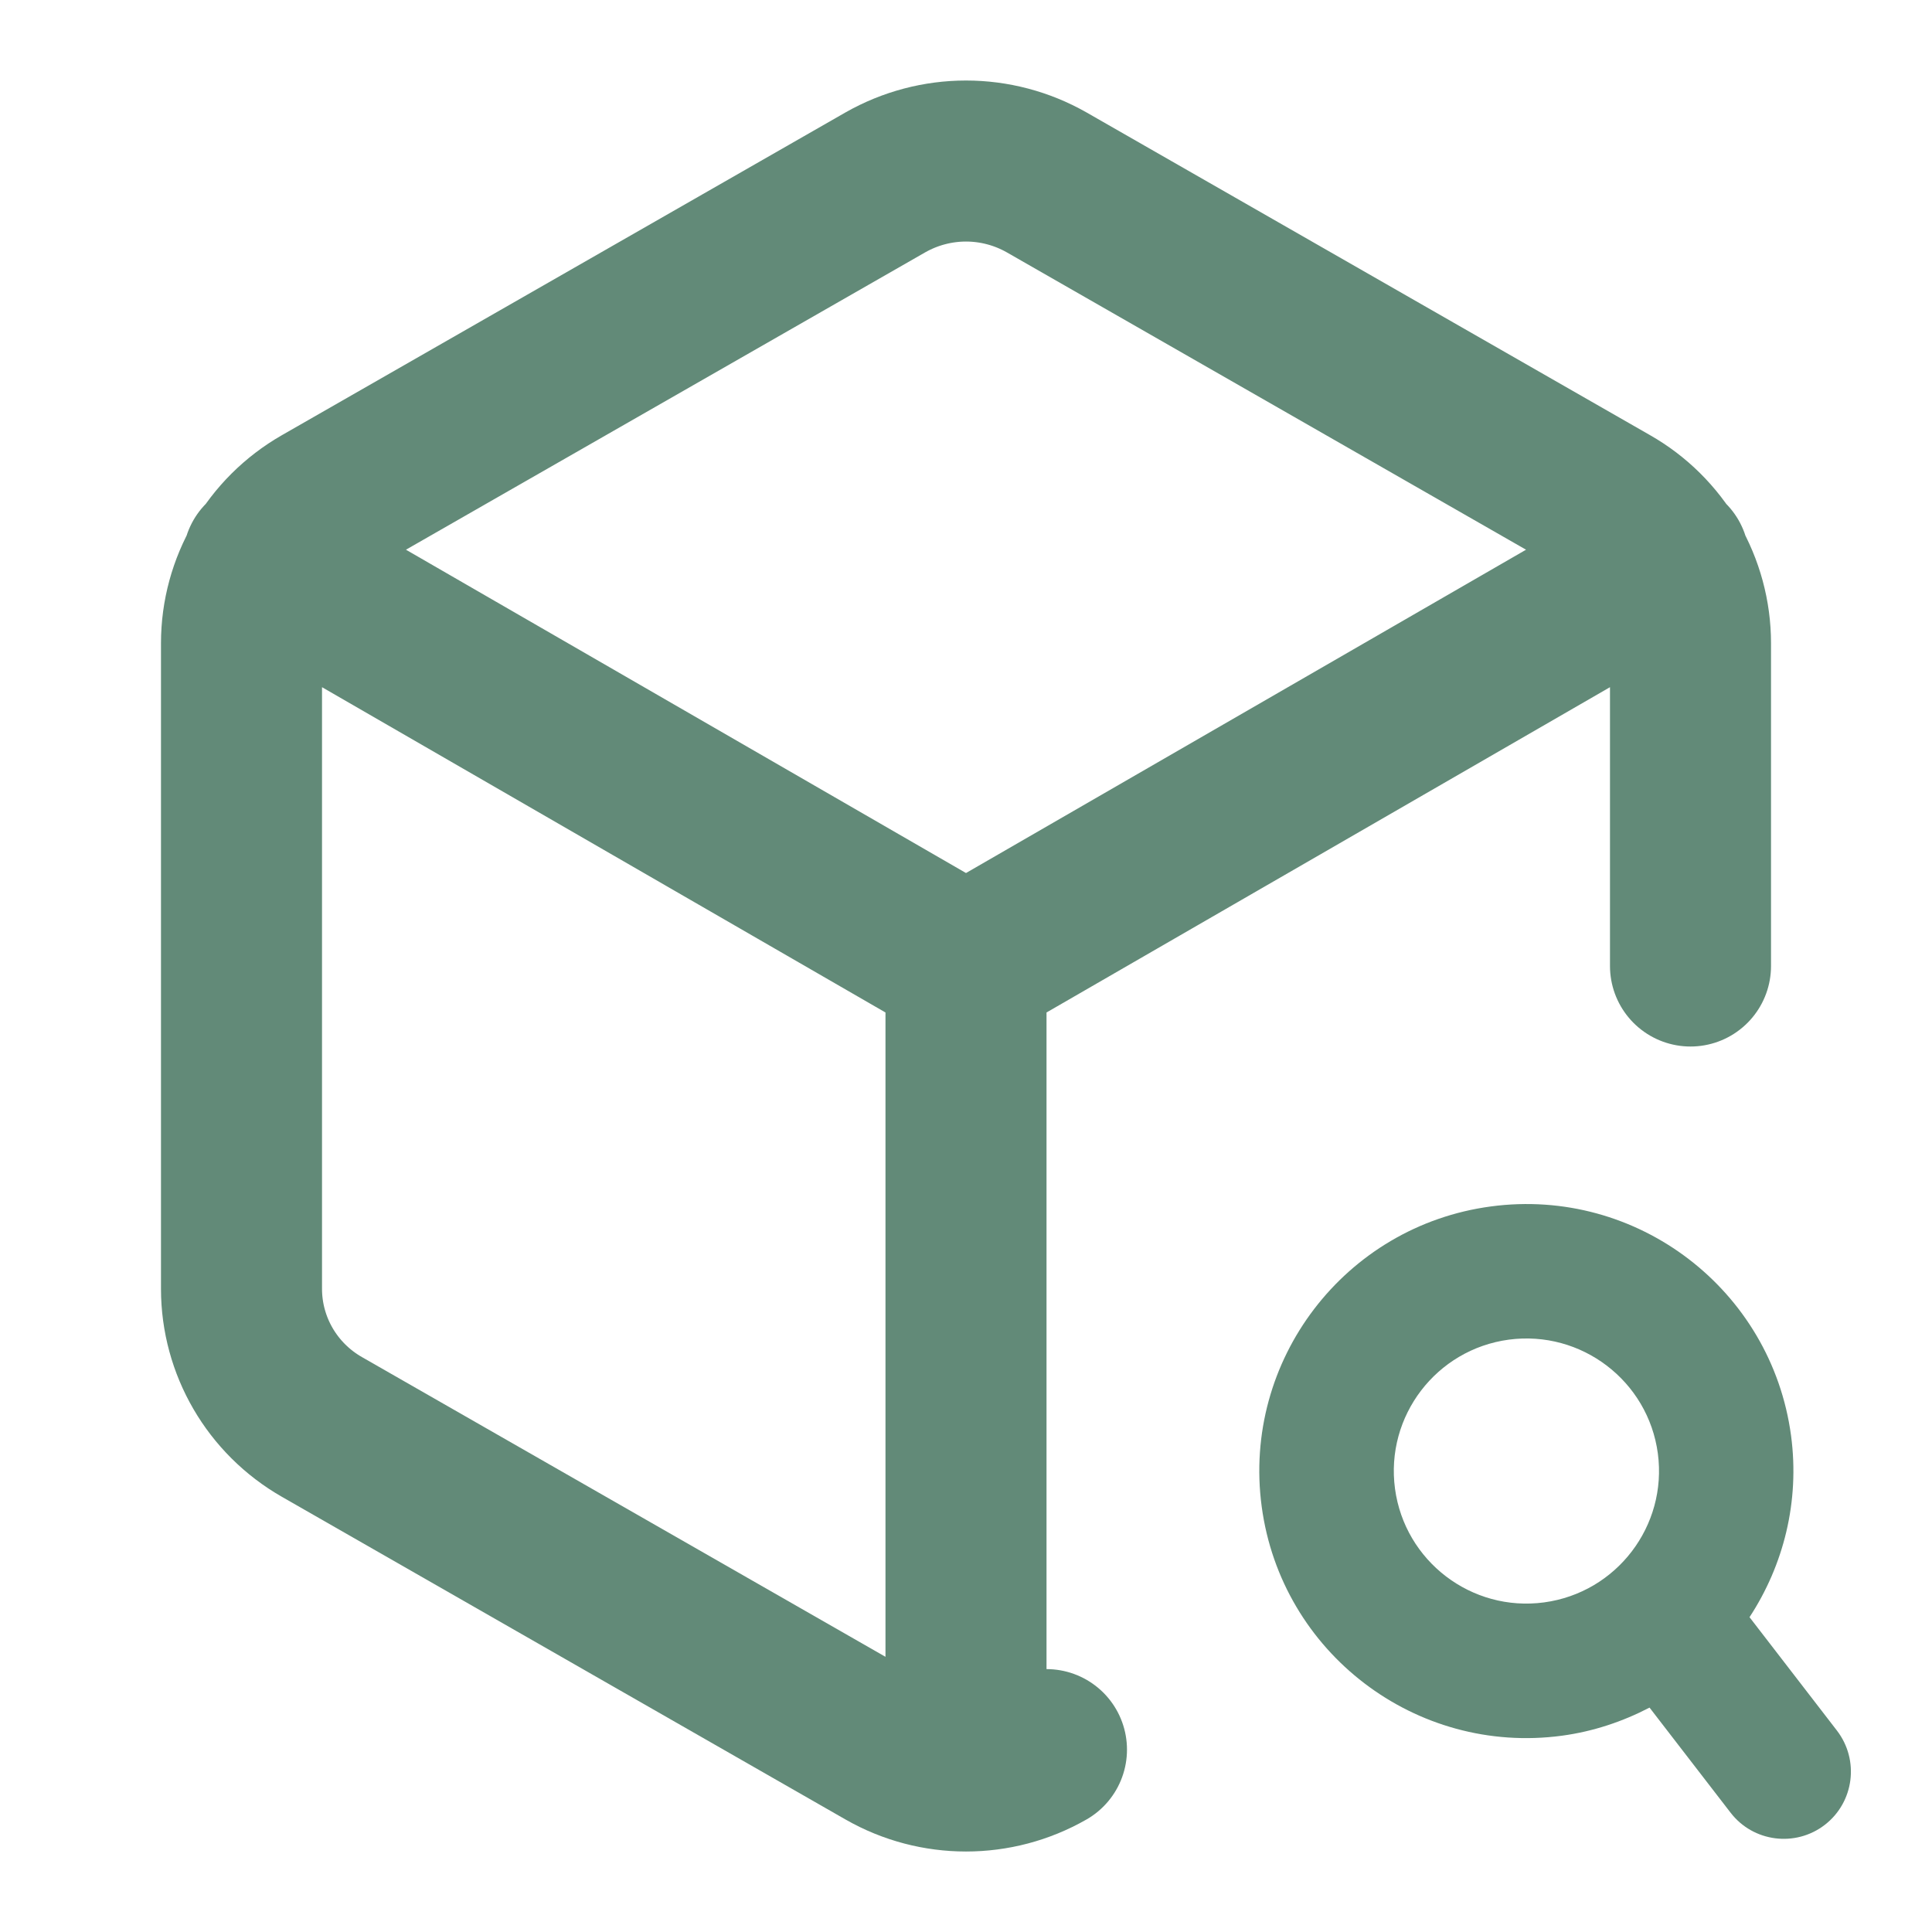
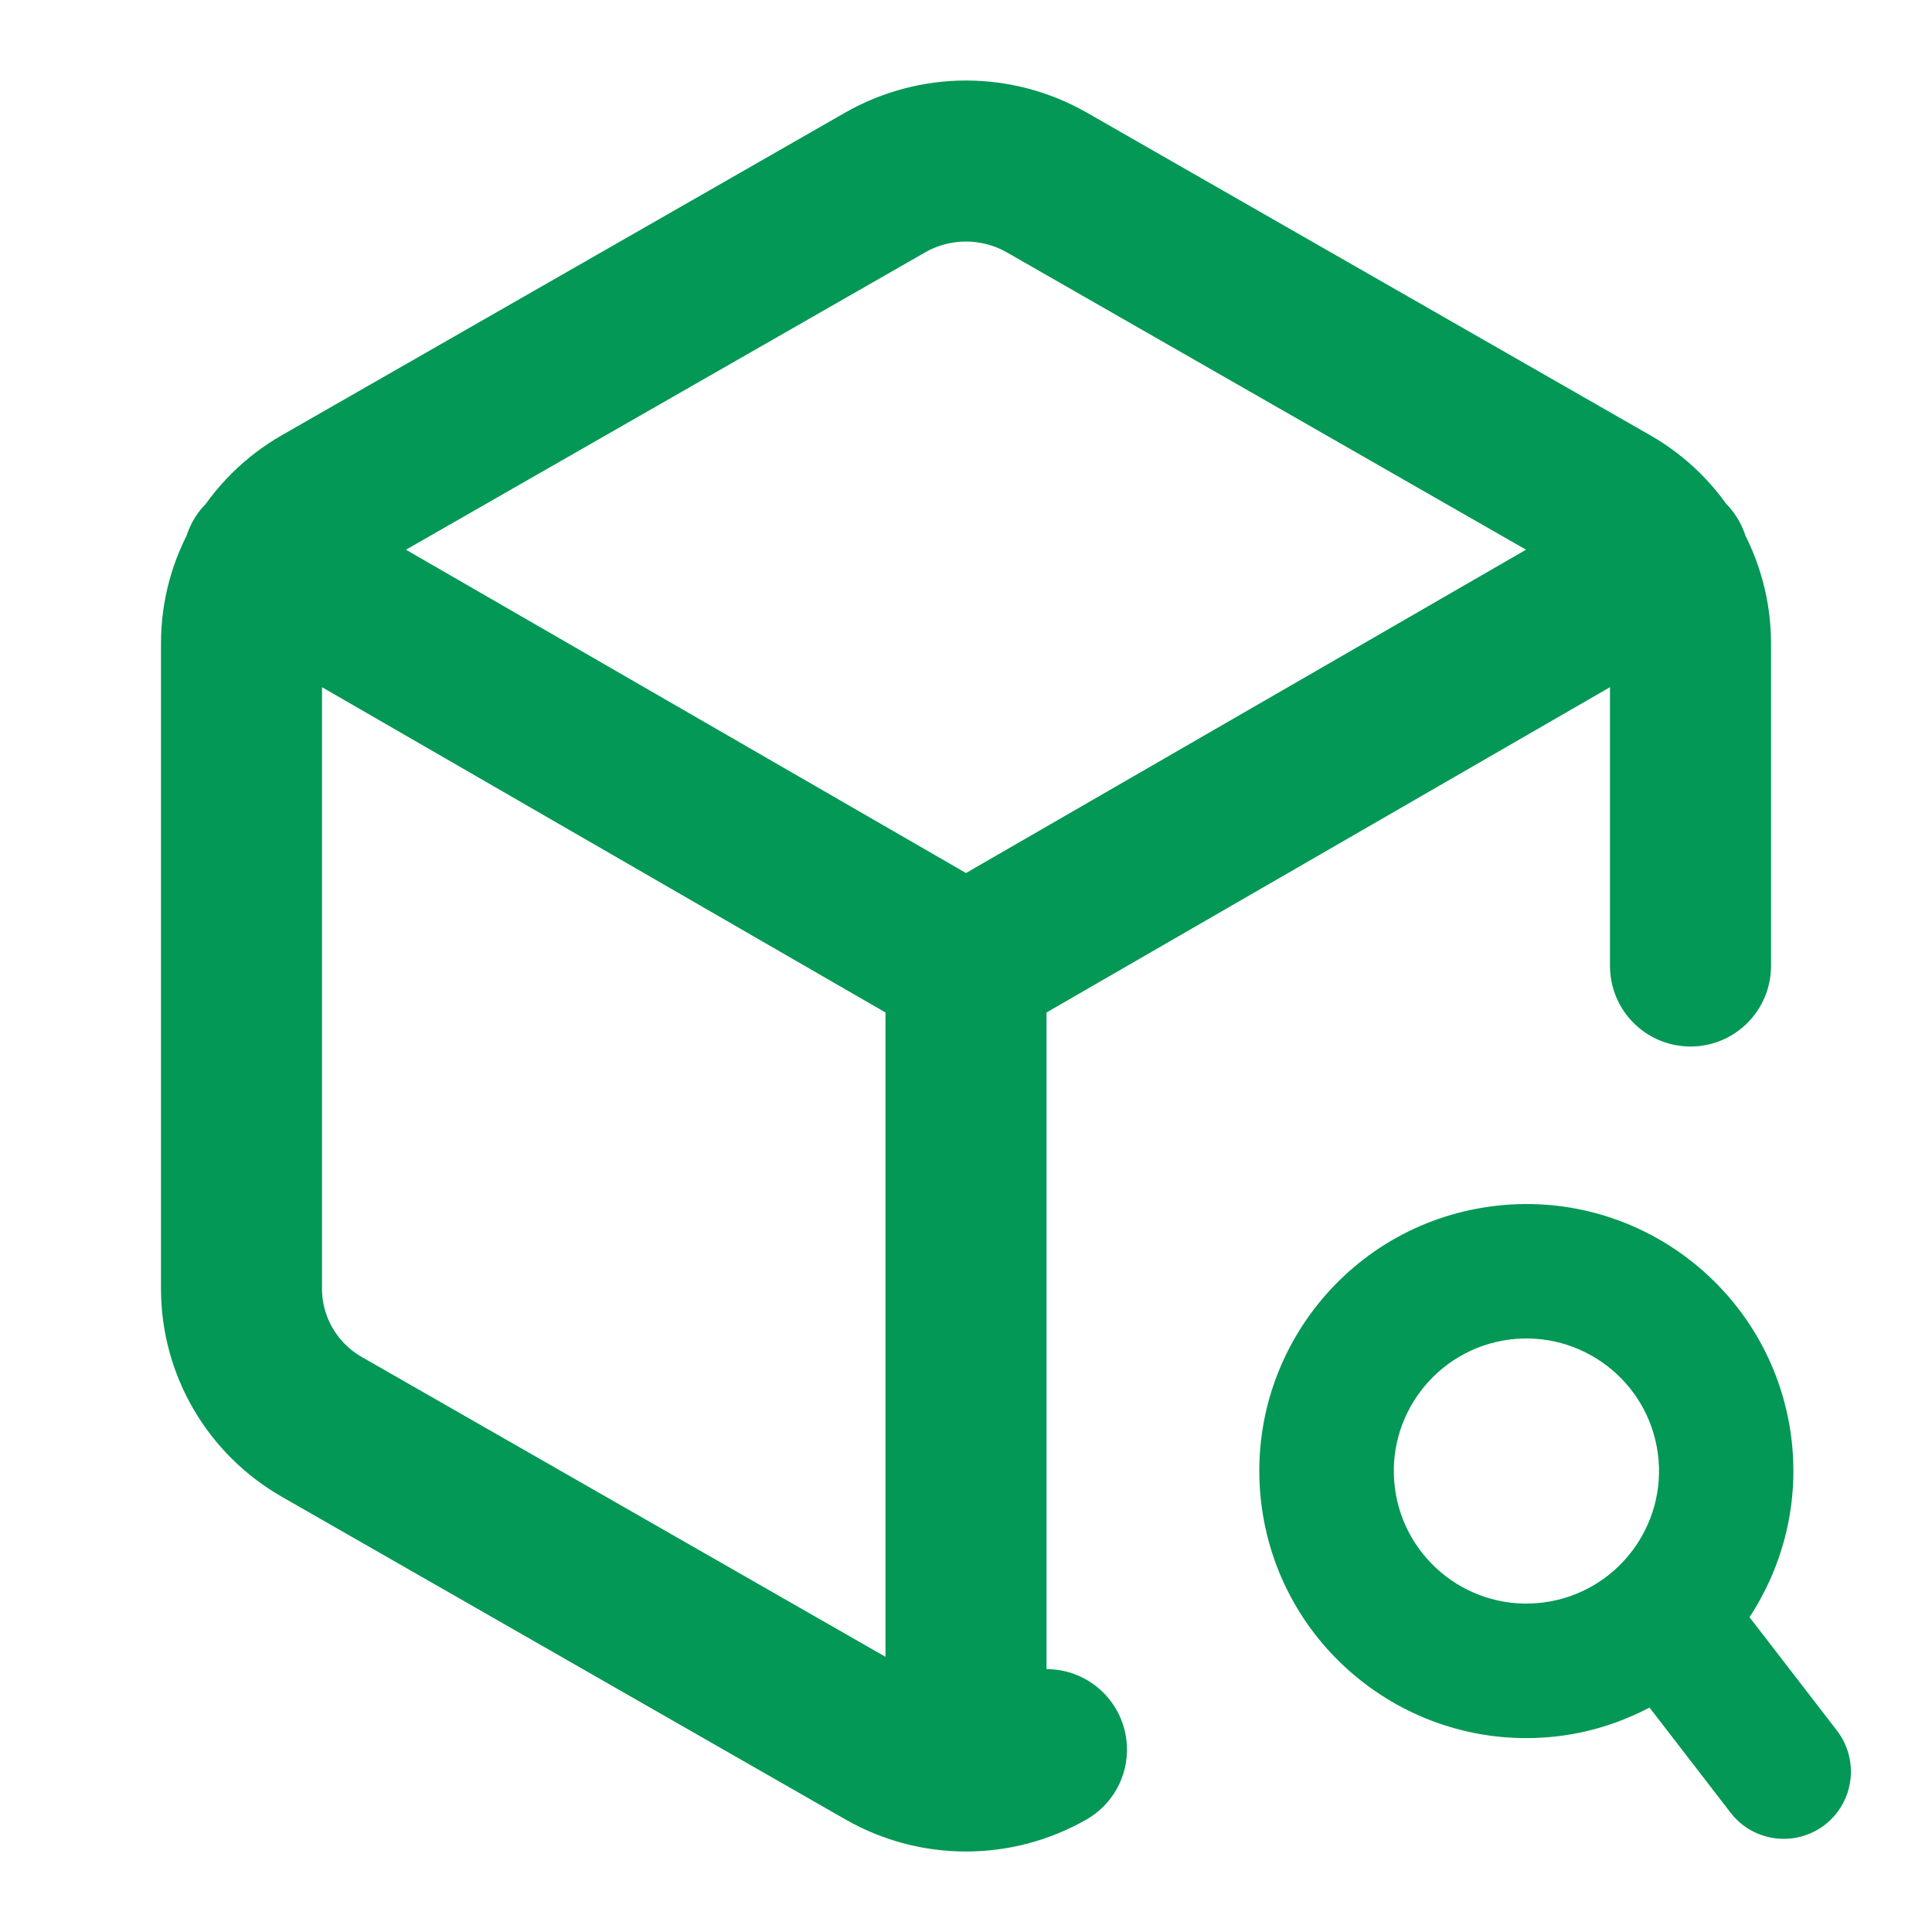
<svg xmlns="http://www.w3.org/2000/svg" preserveAspectRatio="none" overflow="visible" style="display: block;" width="20" height="20" viewBox="0 0 20 20" fill="none">
  <g id="model">
-     <path id="Vector" d="M17.5 10V6.658C17.5 6.368 17.422 6.082 17.276 5.831C17.13 5.58 16.919 5.371 16.667 5.228L10.833 1.887C10.579 1.743 10.292 1.667 10 1.667C9.708 1.667 9.421 1.743 9.167 1.887L3.333 5.228C2.817 5.523 2.5 6.069 2.5 6.659V13.341C2.5 13.932 2.817 14.477 3.333 14.772L9.167 18.112C9.683 18.407 10.317 18.407 10.833 18.112M10 18.333V10M10 10L17.275 5.8M10 10L2.725 5.8" stroke="#628A78" stroke-width="1.667" stroke-linecap="round" stroke-linejoin="round" />
-     <path id="Union" d="M15.434 12.489C16.947 12.286 18.338 13.349 18.541 14.862C18.632 15.546 18.462 16.205 18.111 16.741L19.016 17.915C19.25 18.22 19.194 18.656 18.89 18.891C18.586 19.125 18.149 19.069 17.915 18.765L17.076 17.677C16.799 17.821 16.495 17.924 16.169 17.968C14.656 18.171 13.264 17.108 13.061 15.596C12.858 14.083 13.921 12.691 15.434 12.489ZM15.619 13.868C14.868 13.969 14.34 14.66 14.441 15.411C14.542 16.161 15.233 16.689 15.984 16.588C16.734 16.487 17.262 15.797 17.162 15.046C17.061 14.295 16.37 13.768 15.619 13.868Z" fill="#628A78" />
+     <path id="Vector" d="M17.5 10V6.658C17.5 6.368 17.422 6.082 17.276 5.831C17.13 5.58 16.919 5.371 16.667 5.228L10.833 1.887C10.579 1.743 10.292 1.667 10 1.667C9.708 1.667 9.421 1.743 9.167 1.887L3.333 5.228C2.817 5.523 2.5 6.069 2.5 6.659V13.341C2.5 13.932 2.817 14.477 3.333 14.772L9.167 18.112C9.683 18.407 10.317 18.407 10.833 18.112M10 18.333V10M10 10L17.275 5.8M10 10L2.725 5.8" stroke="#039855" stroke-width="1.667" stroke-linecap="round" stroke-linejoin="round" />
+     <path id="Union" d="M15.434 12.489C16.947 12.286 18.338 13.349 18.541 14.862C18.632 15.546 18.462 16.205 18.111 16.741L19.016 17.915C19.25 18.22 19.194 18.656 18.89 18.891C18.586 19.125 18.149 19.069 17.915 18.765L17.076 17.677C16.799 17.821 16.495 17.924 16.169 17.968C14.656 18.171 13.264 17.108 13.061 15.596C12.858 14.083 13.921 12.691 15.434 12.489ZM15.619 13.868C14.868 13.969 14.34 14.66 14.441 15.411C14.542 16.161 15.233 16.689 15.984 16.588C16.734 16.487 17.262 15.797 17.162 15.046C17.061 14.295 16.37 13.768 15.619 13.868Z" fill="#039855" />
  </g>
</svg>
